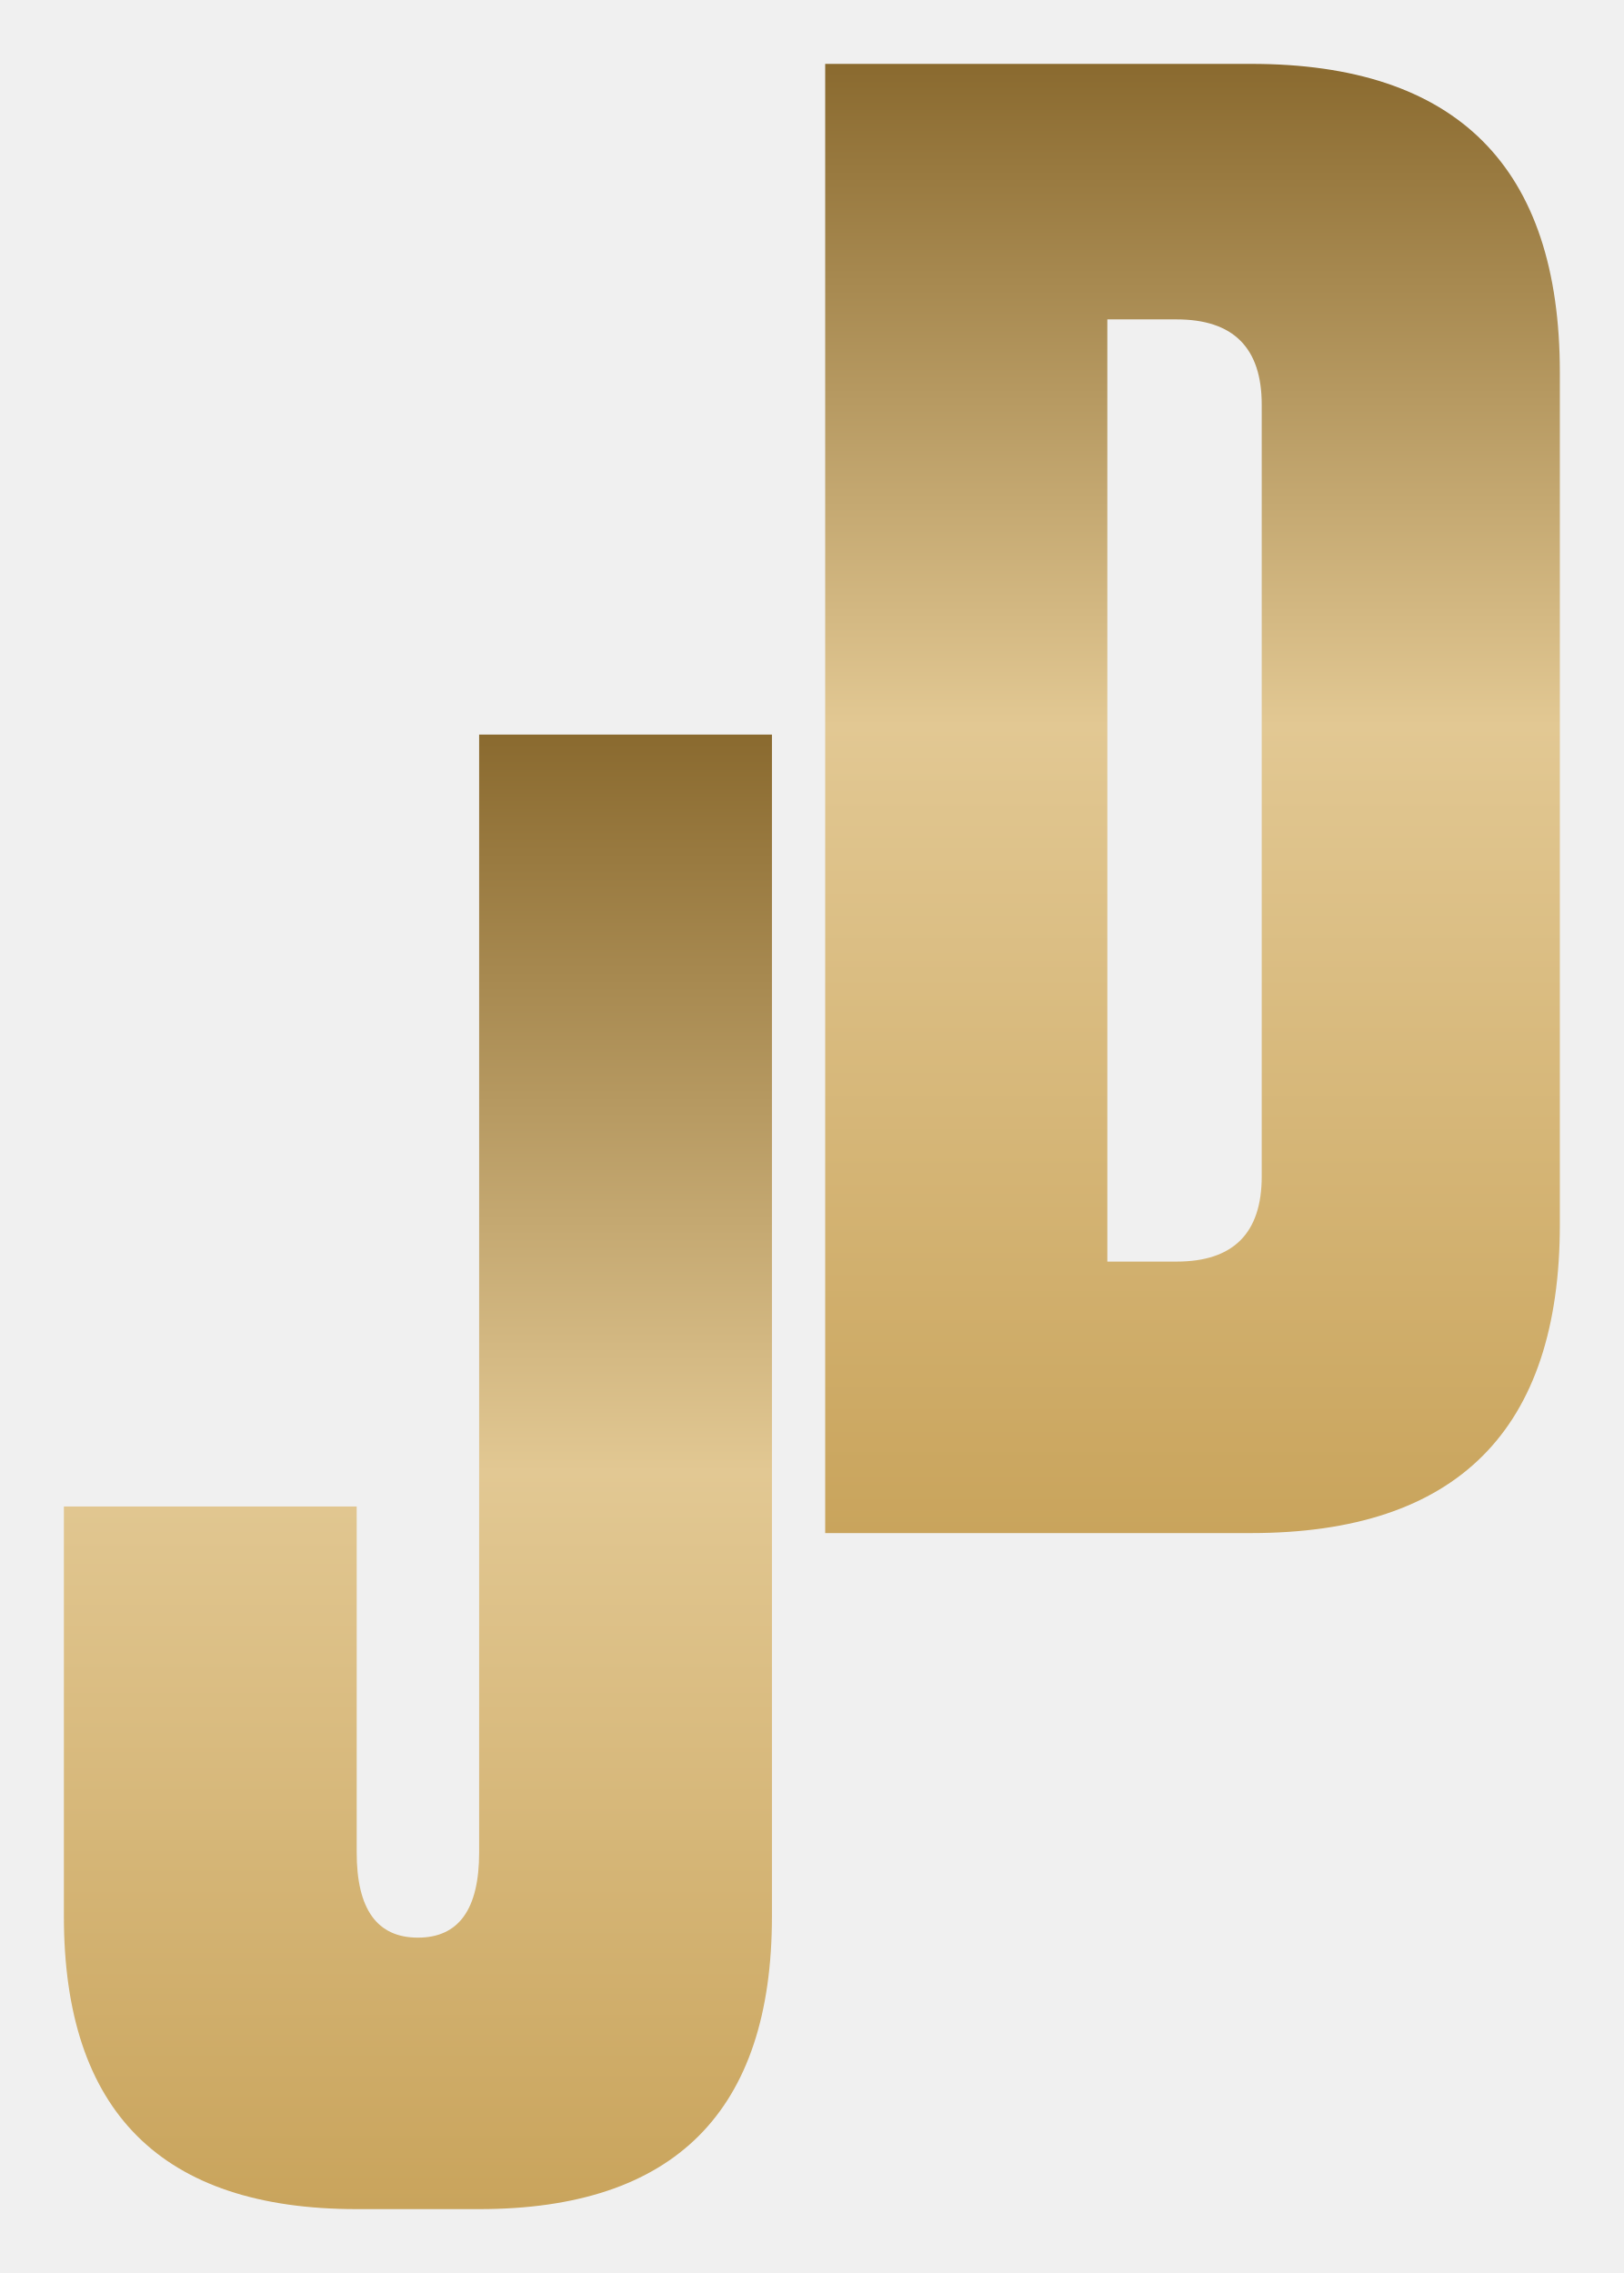
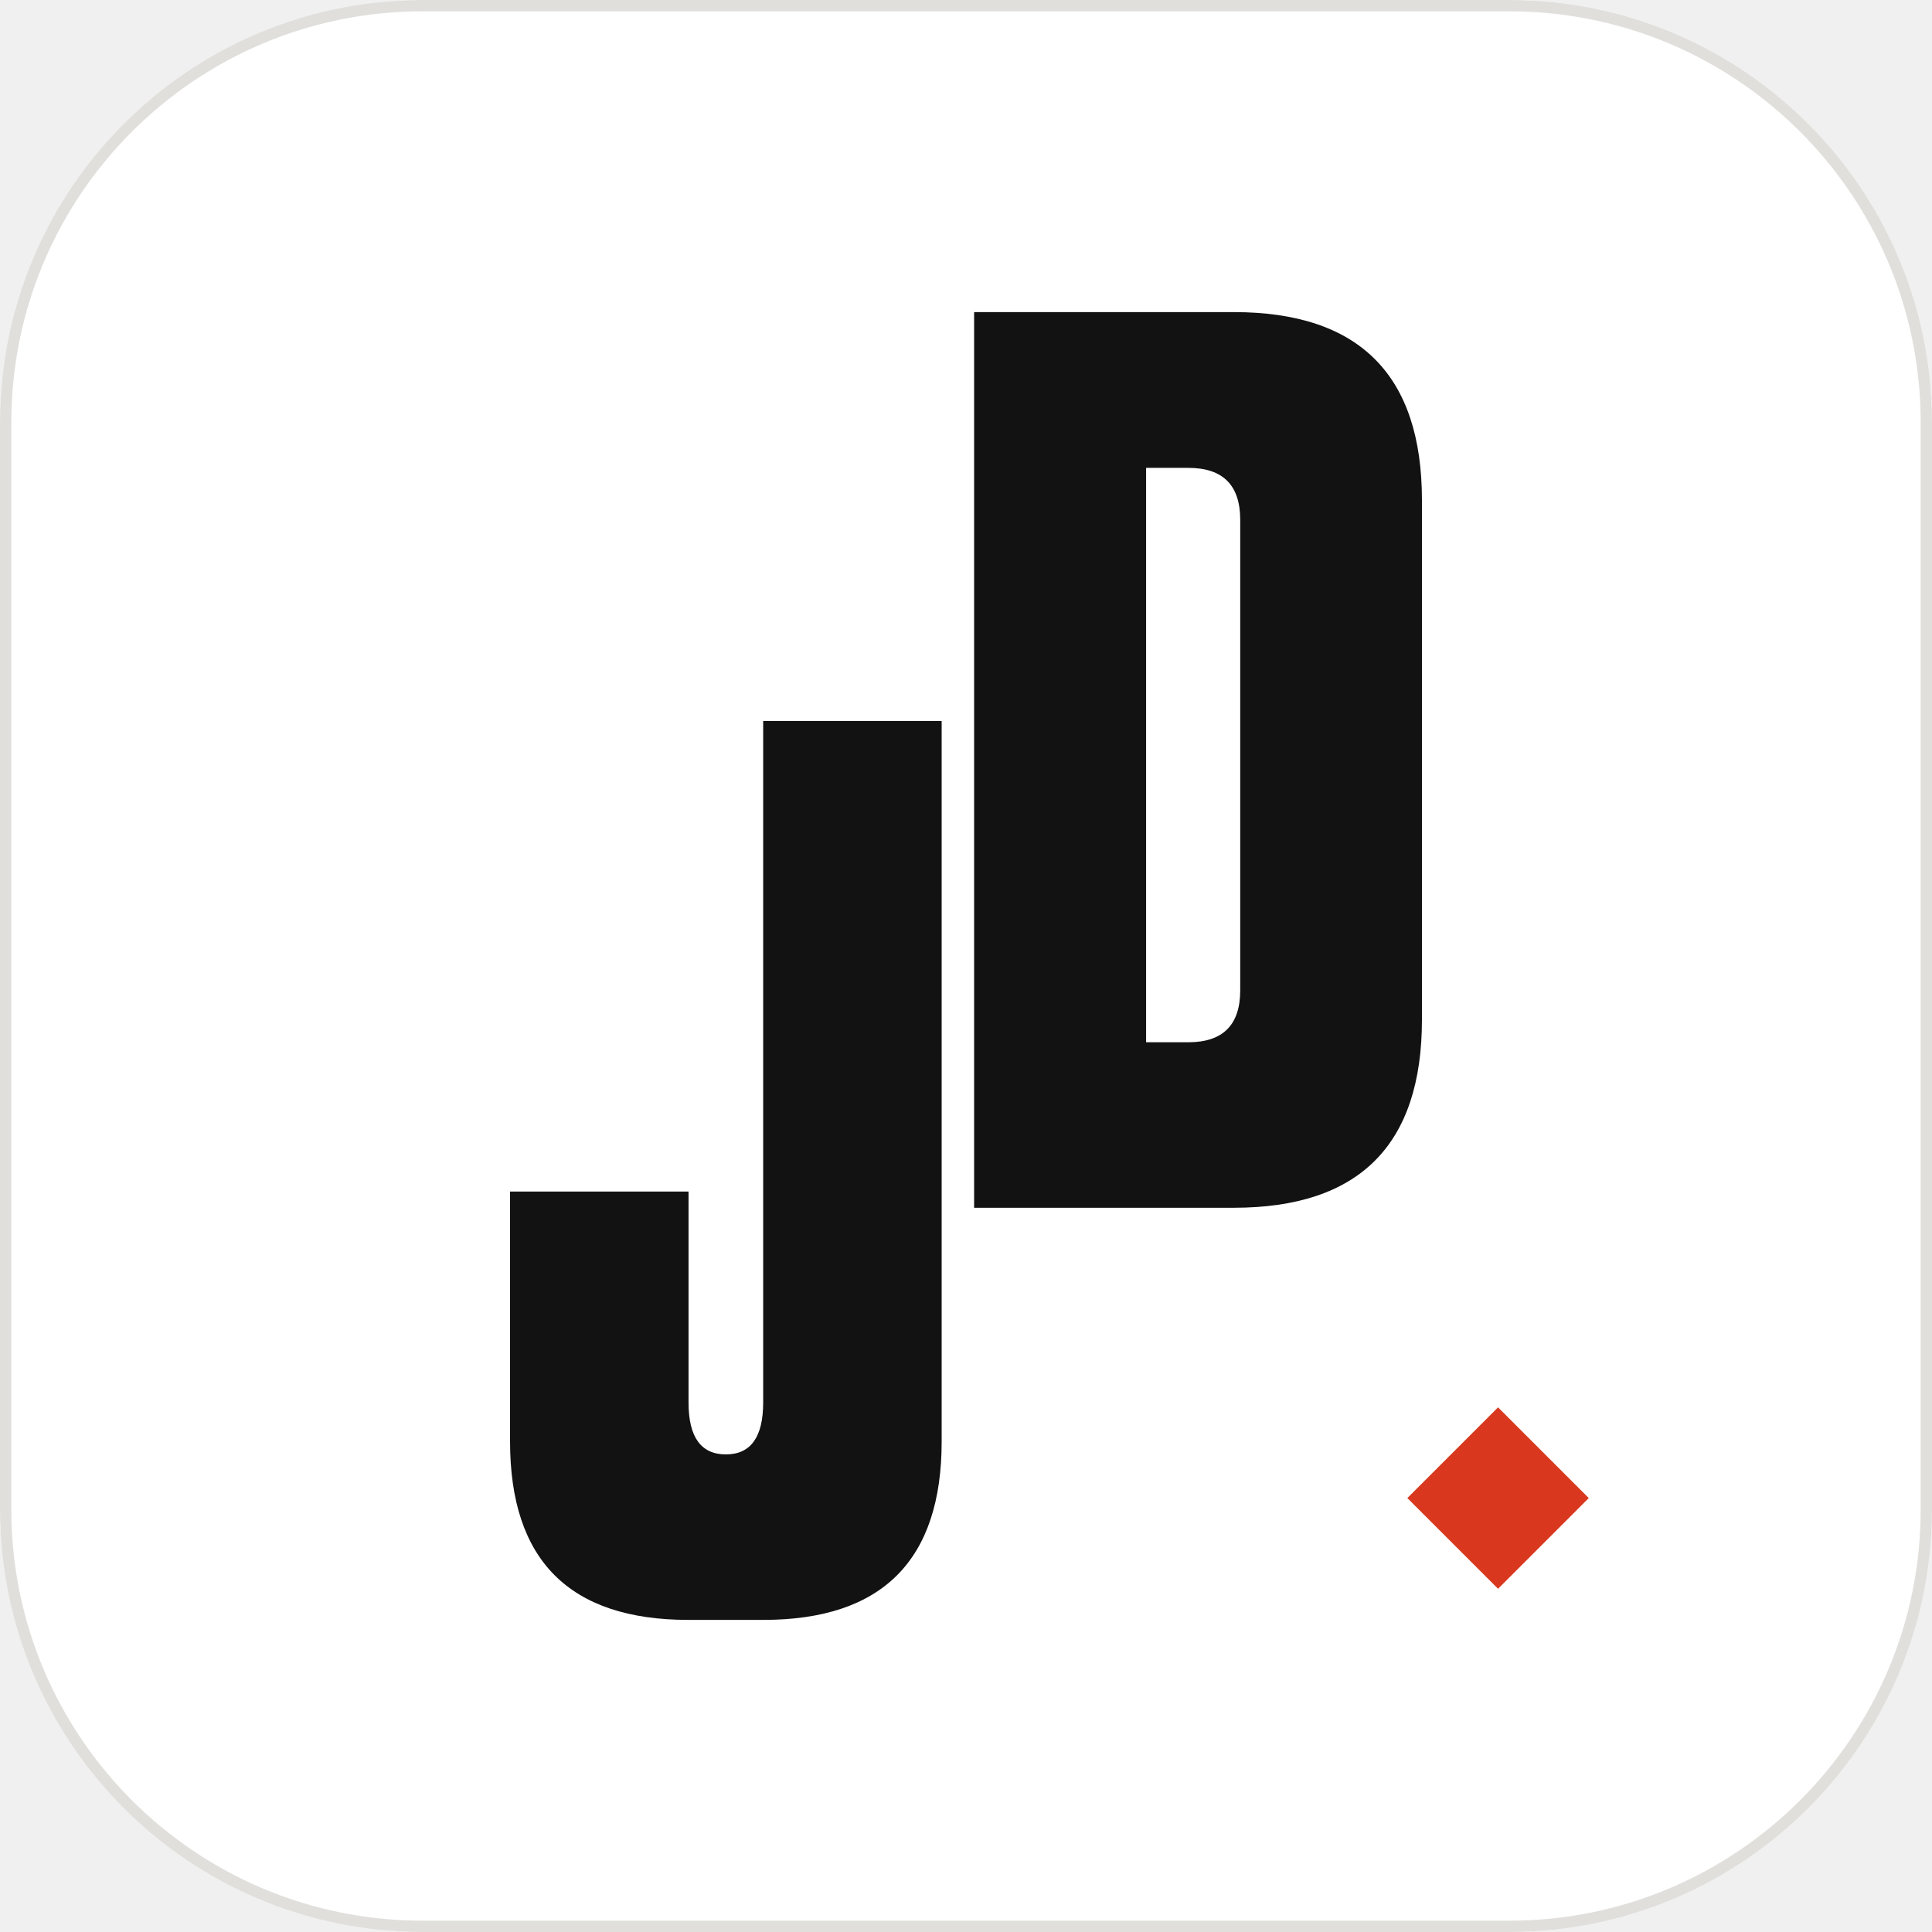
- <svg xmlns="http://www.w3.org/2000/svg" viewBox="645 460 305 427" role="img" aria-label="JD">
-   <defs>
-     <linearGradient id="jd-d" x1="0" y1="472" x2="0" y2="748" gradientUnits="userSpaceOnUse">
-       <stop offset="0" stop-color="#8A6A2F" />
-       <stop offset="0.45" stop-color="#E2C893" />
-       <stop offset="1" stop-color="#C9A45C" />
-     </linearGradient>
-     <linearGradient id="jd-j" x1="0" y1="598" x2="0" y2="875" gradientUnits="userSpaceOnUse">
-       <stop offset="0" stop-color="#8A6A2F" />
-       <stop offset="0.5" stop-color="#E2C893" />
-       <stop offset="1" stop-color="#C9A45C" />
-     </linearGradient>
-   </defs>
-   <path fill="url(#jd-d)" fill-rule="evenodd" d="M800 472H880Q938 472 938 530V690Q938 748 880 748H800ZM853 520V697H866Q882 697 882 681V536Q882 520 866 520Z" />
-   <path fill="url(#jd-j)" d="M735 598H790V820Q790 875 735 875H712Q657 875 657 820V743H712V808Q712 824 723.5 824Q735 824 735 808Z" />
+ <svg xmlns="http://www.w3.org/2000/svg" viewBox="0 0 512 512" role="img" aria-label="JD">
+   <rect width="512" height="512" rx="112" fill="#ffffff" />
+   <rect x="1.5" y="1.5" width="509" height="509" rx="110.5" fill="none" stroke="#e0dfdc" stroke-width="3" />
+   <g transform="translate(256 256) scale(0.86) translate(-797.5 -673.5)" fill="#121212">
+     <path fill-rule="evenodd" d="M800 472H880Q938 472 938 530V690Q938 748 880 748H800ZM853 520V697H866Q882 697 882 681V536Q882 520 866 520Z" />
+     <path d="M735 598H790V820Q790 875 735 875H712Q657 875 657 820V743H712V808Q712 824 723.5 824Q735 824 735 808Z" />
+   </g>
+   <rect x="380" y="380" width="34" height="34" transform="rotate(45 397 397)" fill="#d9381e" />
</svg>
